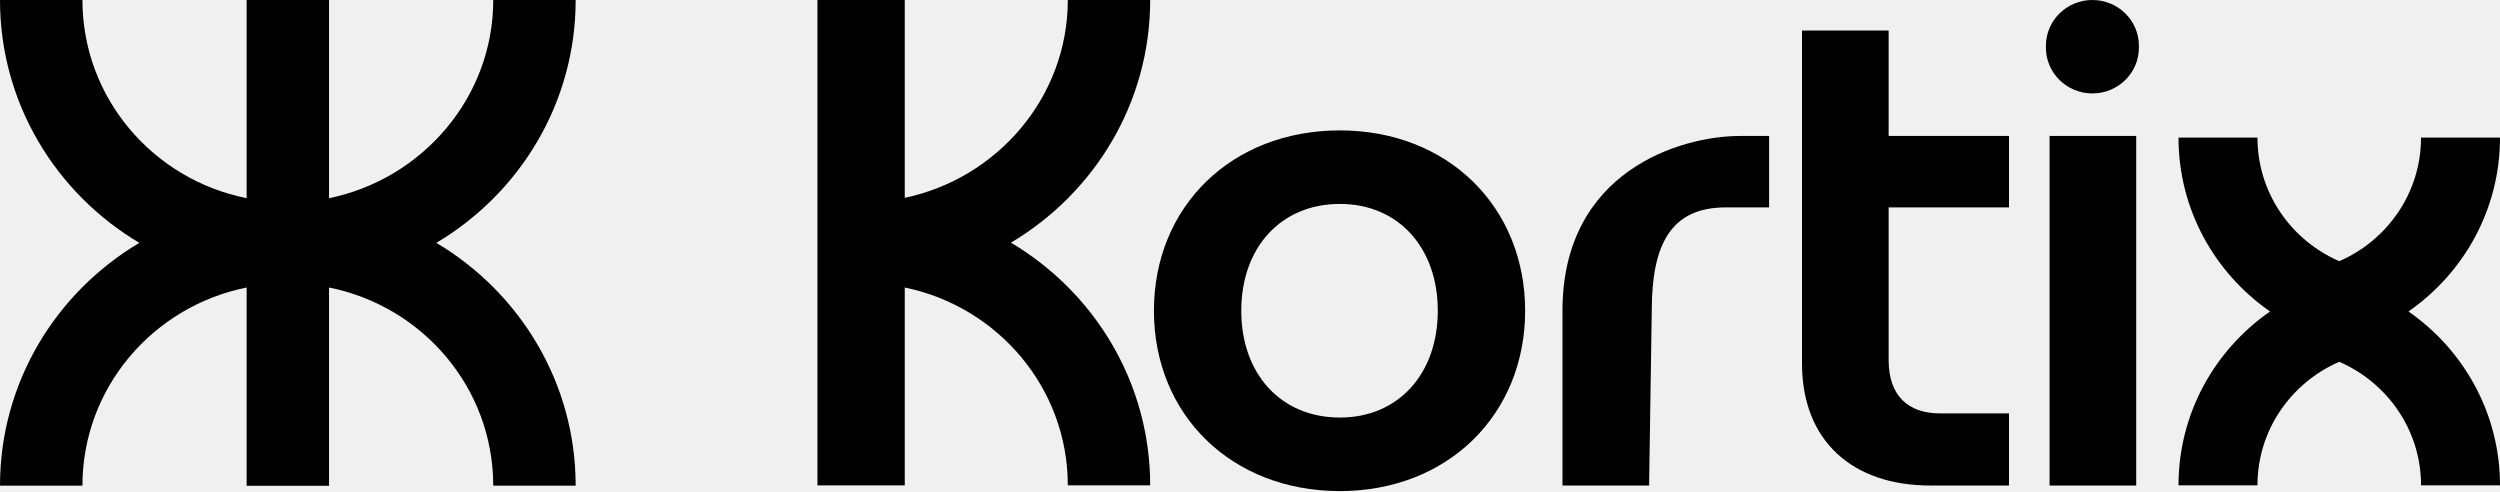
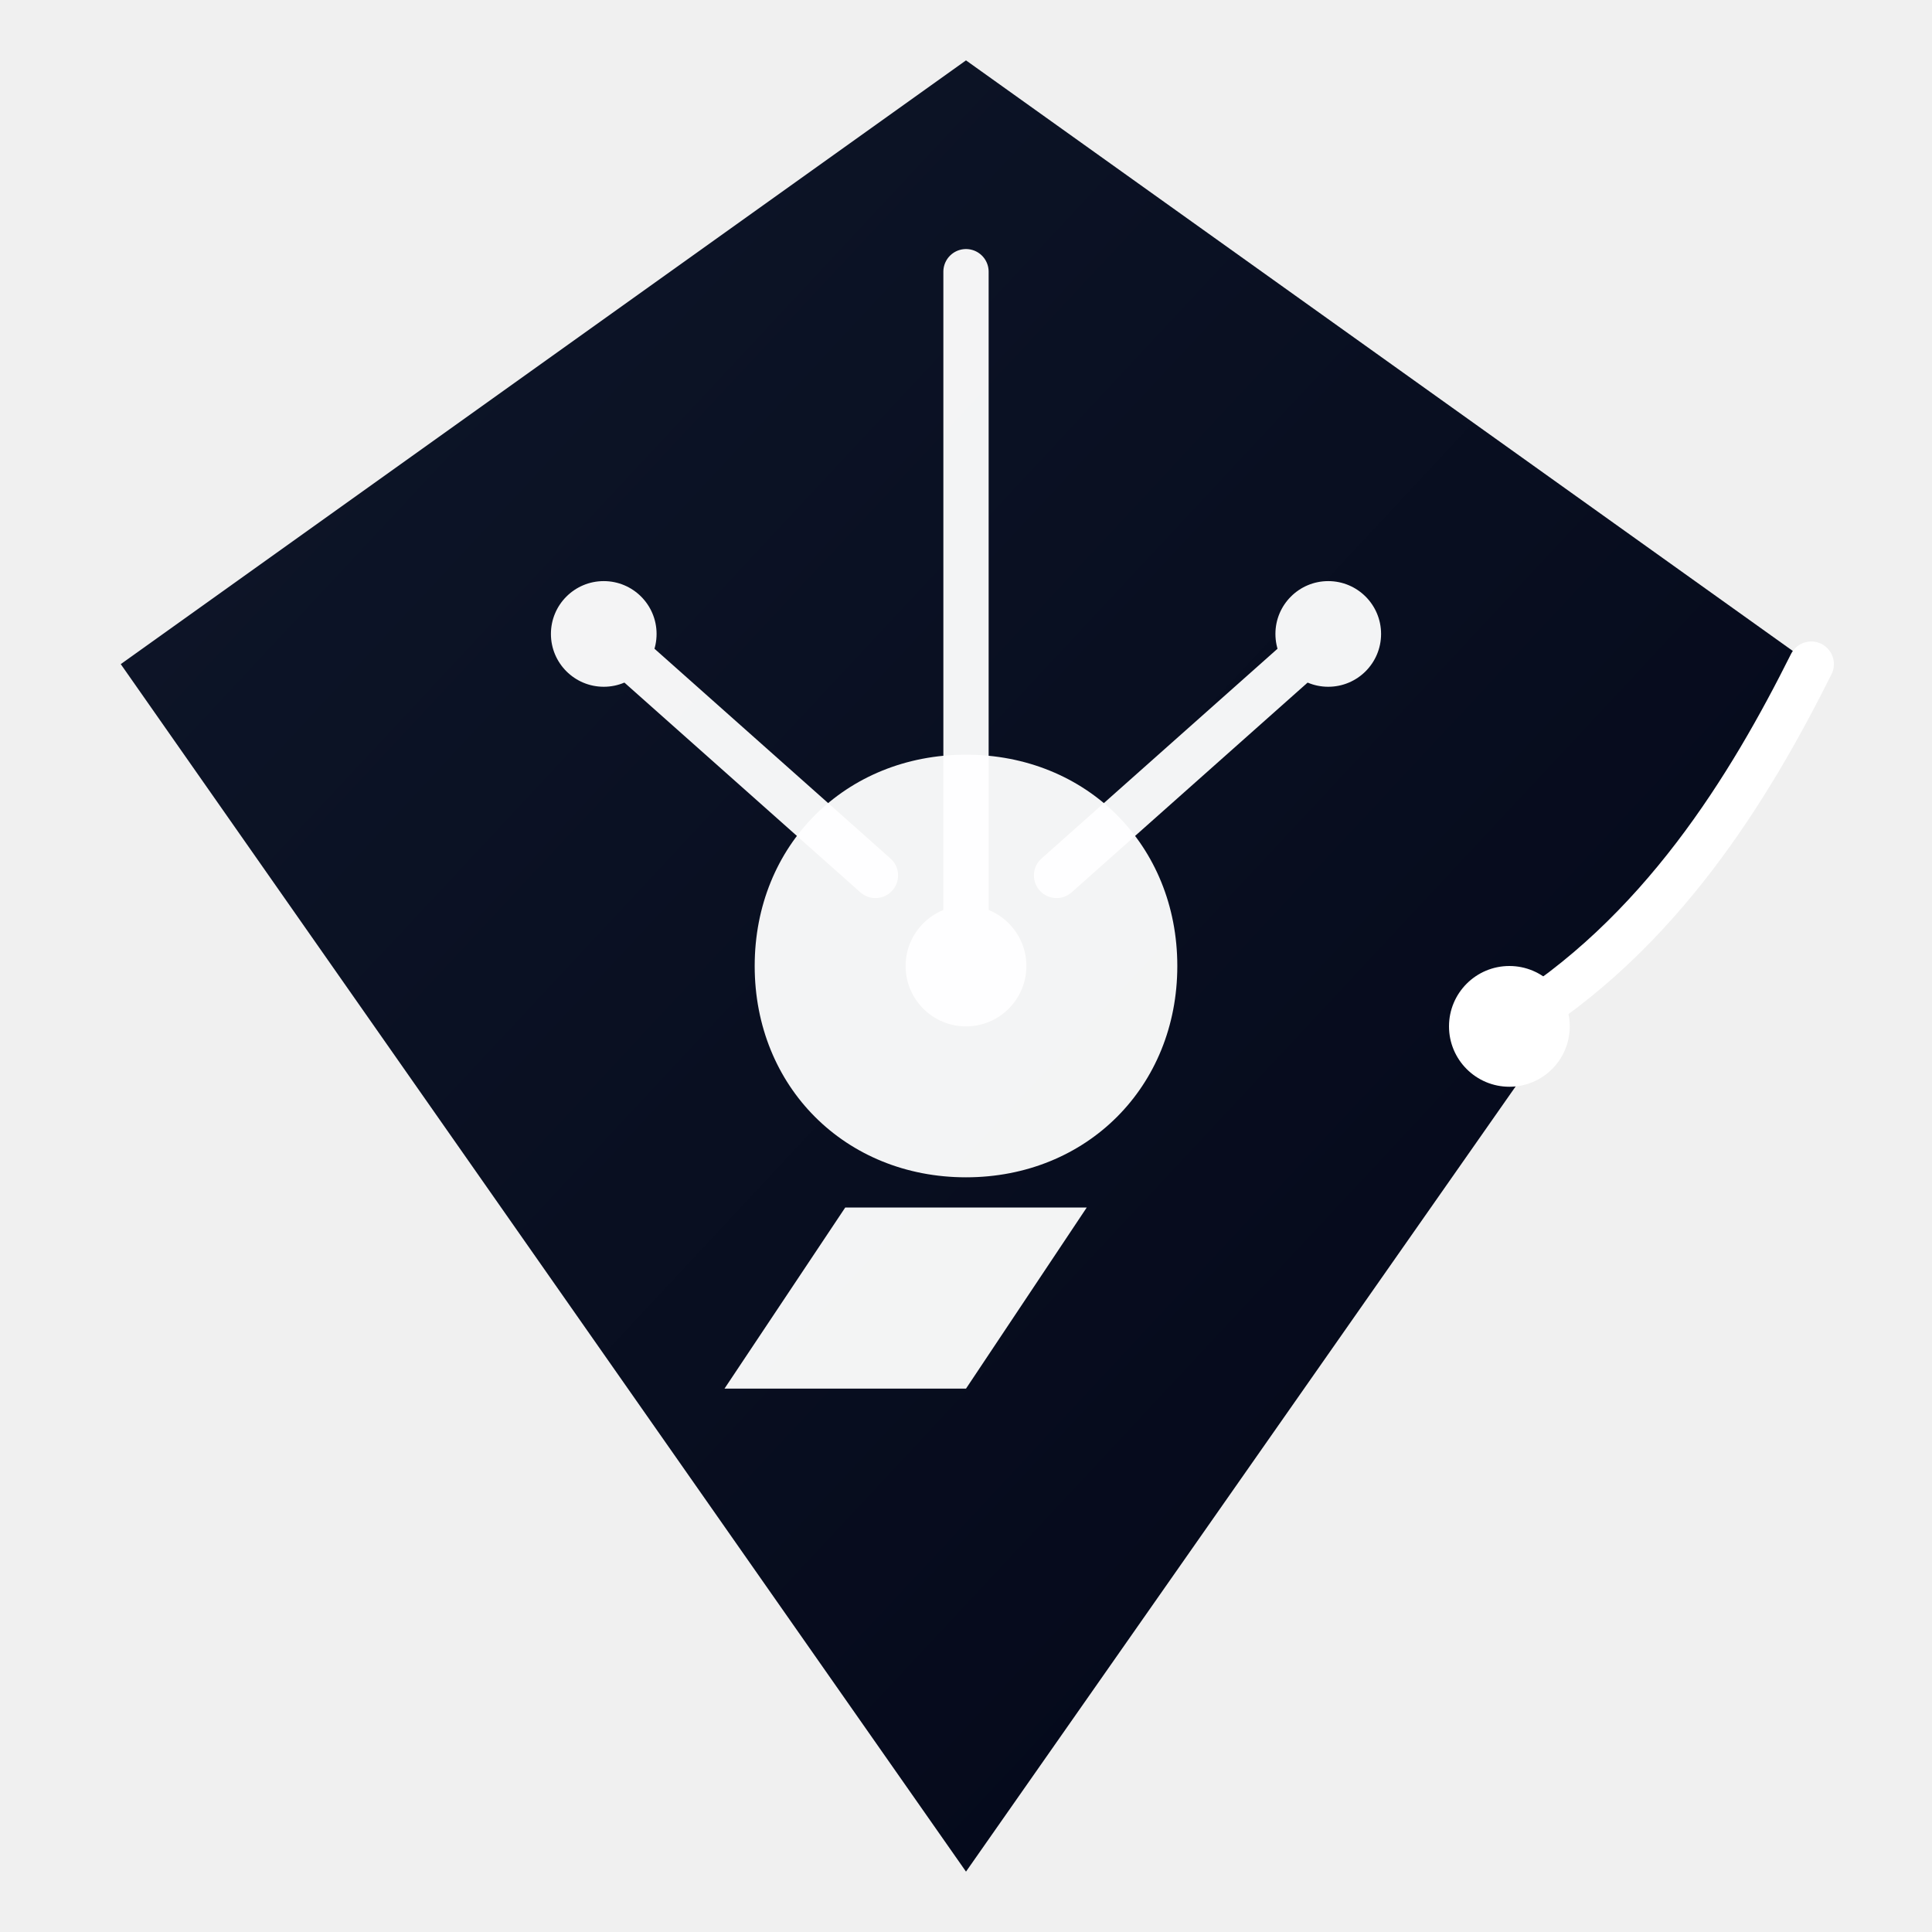
- <svg xmlns="http://www.w3.org/2000/svg" width="112" height="22" viewBox="0 0 112 22" fill="none">
-   <path d="M22.097 21.759H25.79C25.79 17.143 23.288 13.103 19.548 10.88C23.288 8.657 25.79 4.617 25.79 0.001H22.097C22.097 4.369 18.919 8.023 14.741 8.879V0.001H11.049V8.879C6.851 8.038 3.693 4.382 3.693 0.001H8.1963e-05C8.1963e-05 4.617 2.501 8.657 6.242 10.88C2.501 13.103 0 17.143 0 21.759H3.693C3.693 17.378 6.851 13.722 11.049 12.881V21.763H14.741V12.88C18.938 13.722 22.097 17.377 22.097 21.759Z" fill="black" />
-   <path d="M60.027 22C55.168 22 51.696 18.582 51.696 13.921C51.696 9.26 55.168 5.842 60.027 5.842C64.855 5.842 68.326 9.26 68.326 13.921C68.326 18.582 64.855 22 60.027 22ZM60.027 18.706C62.646 18.706 64.413 16.749 64.413 13.921C64.413 11.094 62.646 9.136 60.027 9.136C57.377 9.136 55.609 11.094 55.609 13.921C55.609 16.749 57.377 18.706 60.027 18.706Z" fill="black" />
-   <path d="M79.255 9.291V6.091H77.951C75.301 6.091 69.999 7.657 69.999 13.921V21.751H73.88L73.999 13.921C73.999 10.938 74.859 9.291 77.32 9.291H79.255Z" fill="black" />
-   <path d="M40.533 1.62334e-05H36.622V21.747H40.533V12.88C44.704 13.739 47.838 17.381 47.838 21.743H51.528C51.528 17.131 49.029 13.093 45.29 10.871C49.028 8.65 51.528 4.613 51.528 0H47.838C47.838 4.349 44.685 7.989 40.533 8.863V1.62334e-05Z" fill="black" />
-   <path d="M80.73 1.368H84.611V6.091H90.003V9.291H84.611V16.127C84.611 17.712 85.463 18.52 86.915 18.52H90.003V21.751H86.473C83.002 21.751 80.73 19.763 80.73 16.283V1.368Z" fill="black" />
-   <path d="M91.657 2.045C91.661 0.915 92.592 0 93.74 0C94.893 0 95.826 0.922 95.823 2.056L95.823 2.14C95.82 3.271 94.888 4.186 93.74 4.186C92.588 4.186 91.654 3.264 91.657 2.129L91.657 2.045ZM91.821 21.751V6.091H95.702V21.751H91.821Z" fill="black" />
-   <path d="M101.134 21.742H97.597C97.597 18.525 99.217 15.679 101.697 13.954C99.217 12.229 97.597 9.384 97.597 6.166H101.135C101.135 8.638 102.641 10.763 104.799 11.701C106.956 10.763 108.462 8.638 108.462 6.166H112C112 9.384 110.38 12.229 107.9 13.954C110.38 15.679 112 18.525 112 21.742H108.463C108.463 19.27 106.956 17.145 104.799 16.208C102.641 17.145 101.134 19.27 101.134 21.742Z" fill="black" />
+ <svg xmlns="http://www.w3.org/2000/svg" width="128" height="128" viewBox="0 0 128 128">
+   <defs>
+     <linearGradient id="g" x1="0" x2="1" y1="0" y2="1">
+       <stop offset="0" stop-color="#0F172A" />
+       <stop offset="1" stop-color="#020617" />
+     </linearGradient>
+   </defs>
+   <polygon points="64,4 120,44 64,124 8,44" fill="url(#g)" />
+   <g fill="none" stroke="#ffffff" stroke-width="3" stroke-linecap="round" stroke-linejoin="round" opacity="0.95">
+     <path d="M64 18 L64 64" />
+     <path d="M88 42 L70 58" />
+     <path d="M40 42 L58 58" />
+     <circle cx="64" cy="64" r="4" fill="#fff" stroke="none" />
+     <circle cx="88" cy="42" r="3.5" fill="#fff" stroke="none" />
+     <circle cx="40" cy="42" r="3.5" fill="#fff" stroke="none" />
+   </g>
+   <g transform="translate(0,6)" fill="#ffffff" opacity="0.95">
+     <path d="M64 44c-8 0-14 6-14 14s6 14 14 14 14-6 14-14-6-14-14-14zm0 6a8 8 0 100 16 8 8 0 000-16z" />
+     <path d="M56 74 L48 86 L64 86 L72 74" />
+   </g>
+   <path d="M120 44 C116 52, 110 62, 100 68" stroke="#ffffff" stroke-width="3" fill="none" stroke-linecap="round" />
+   <circle cx="100" cy="68" r="4" fill="#ffffff" />
</svg>
